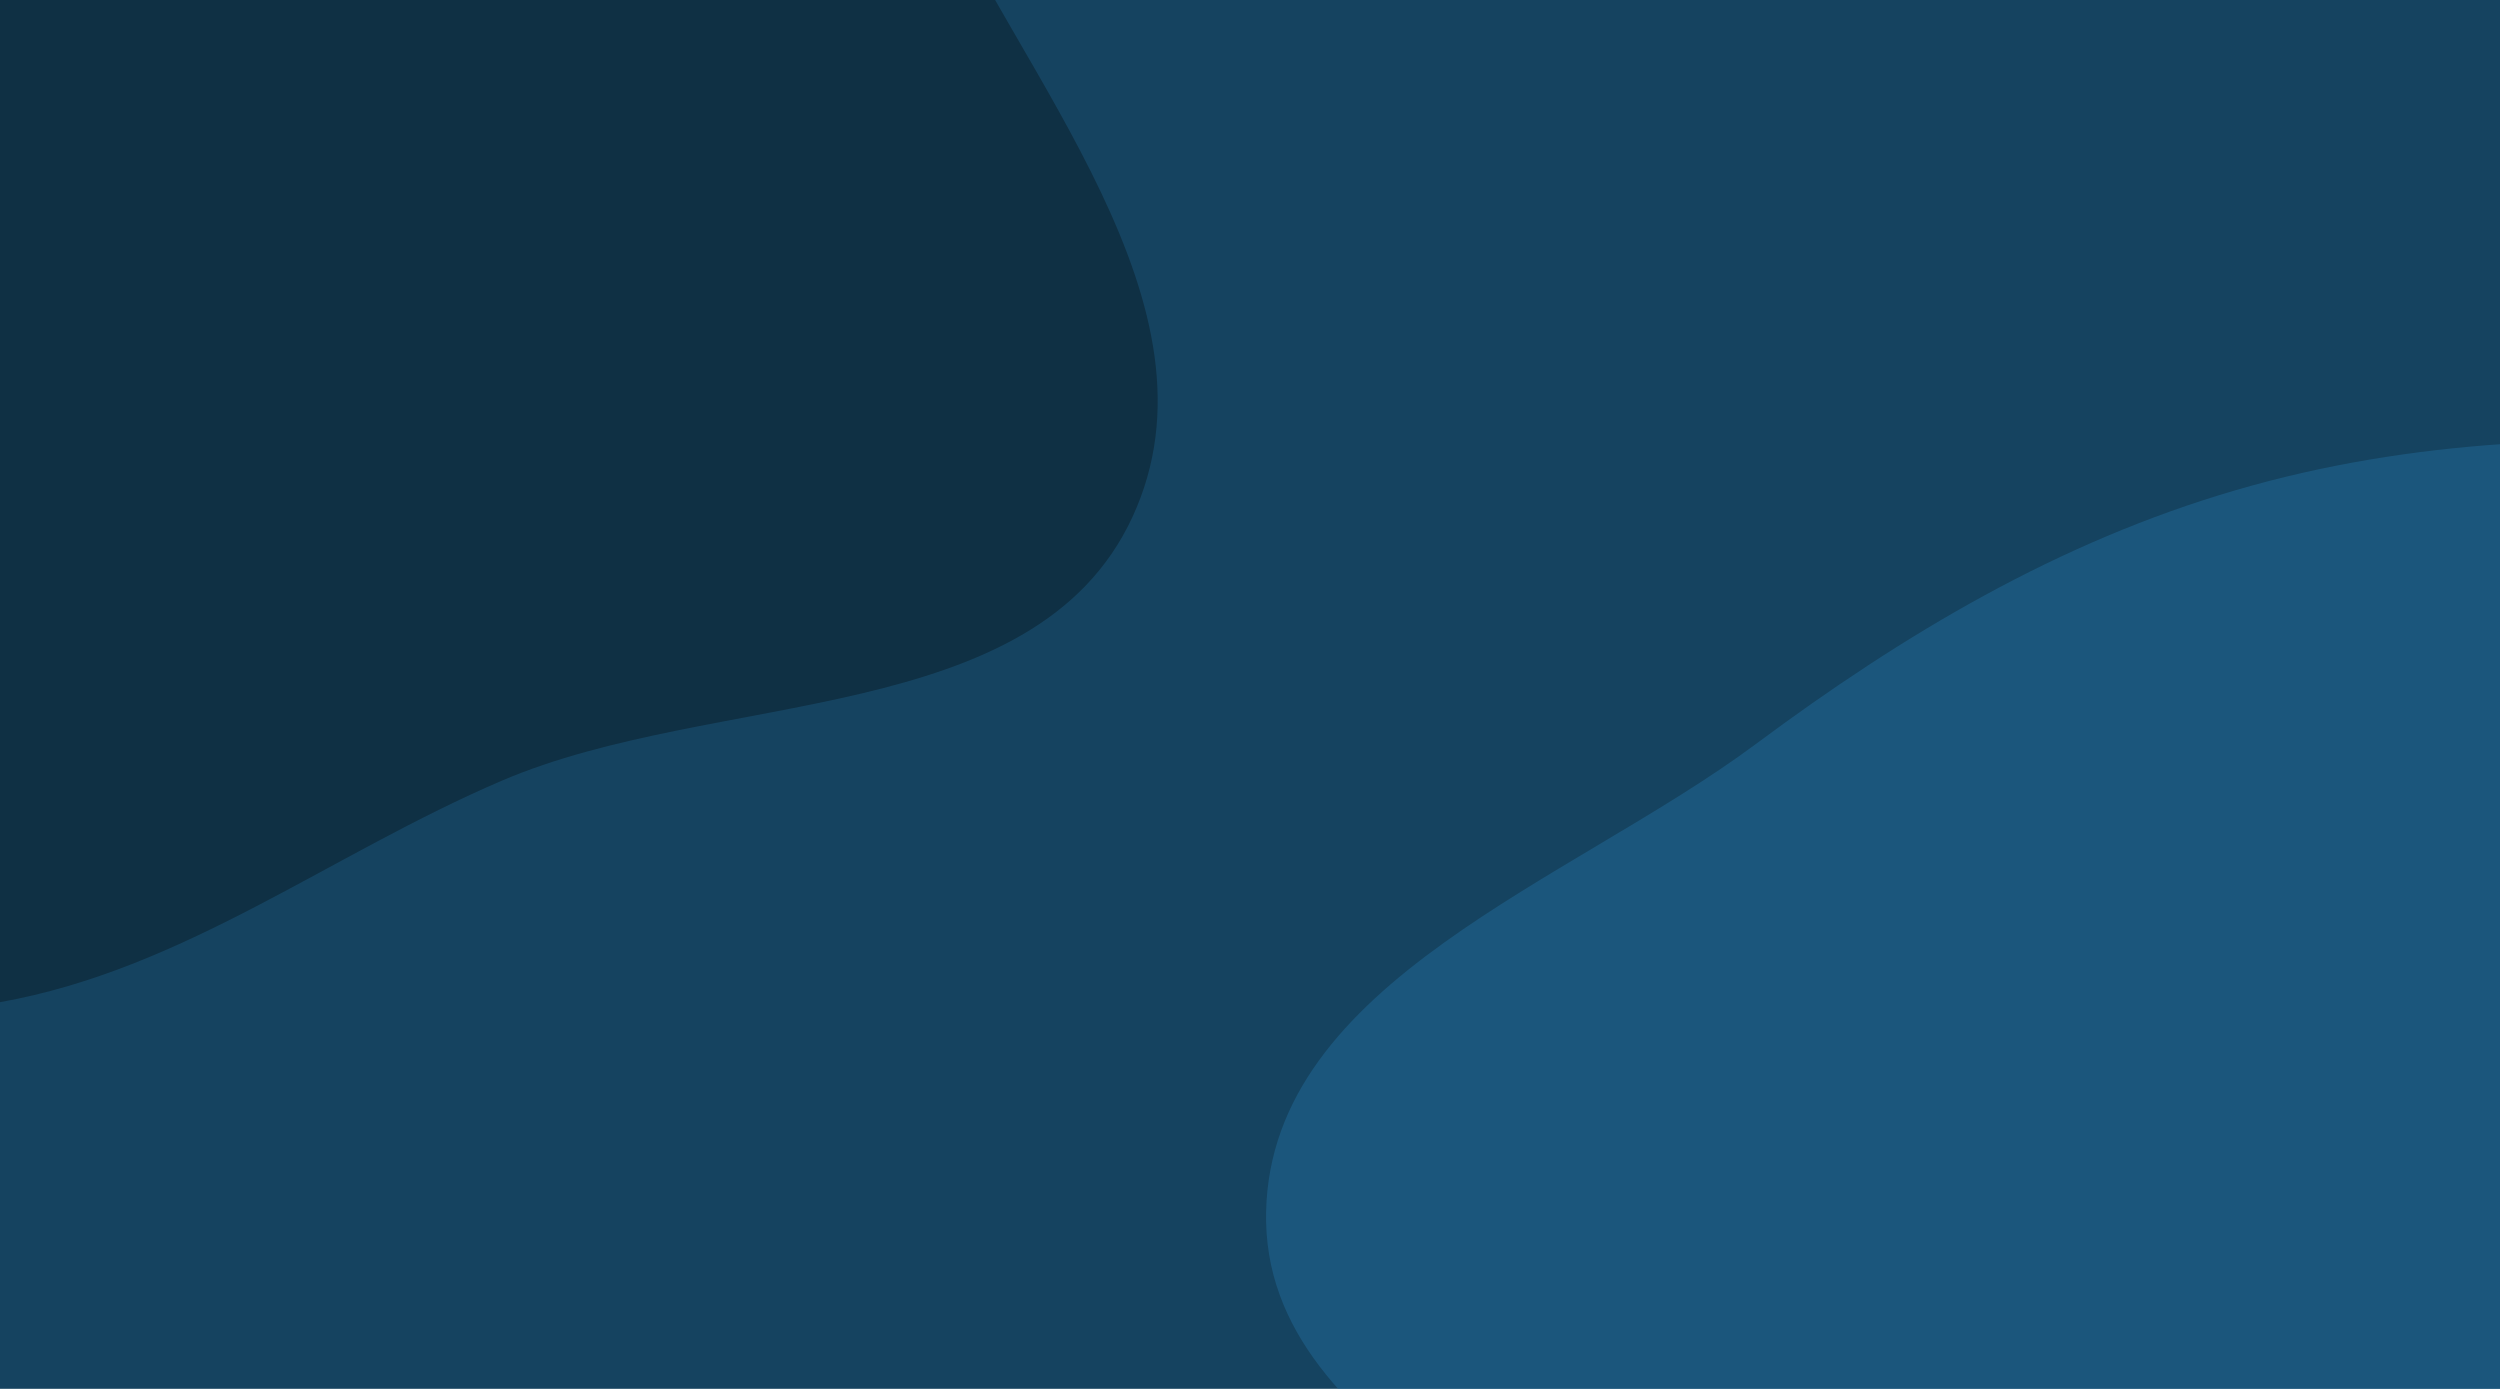
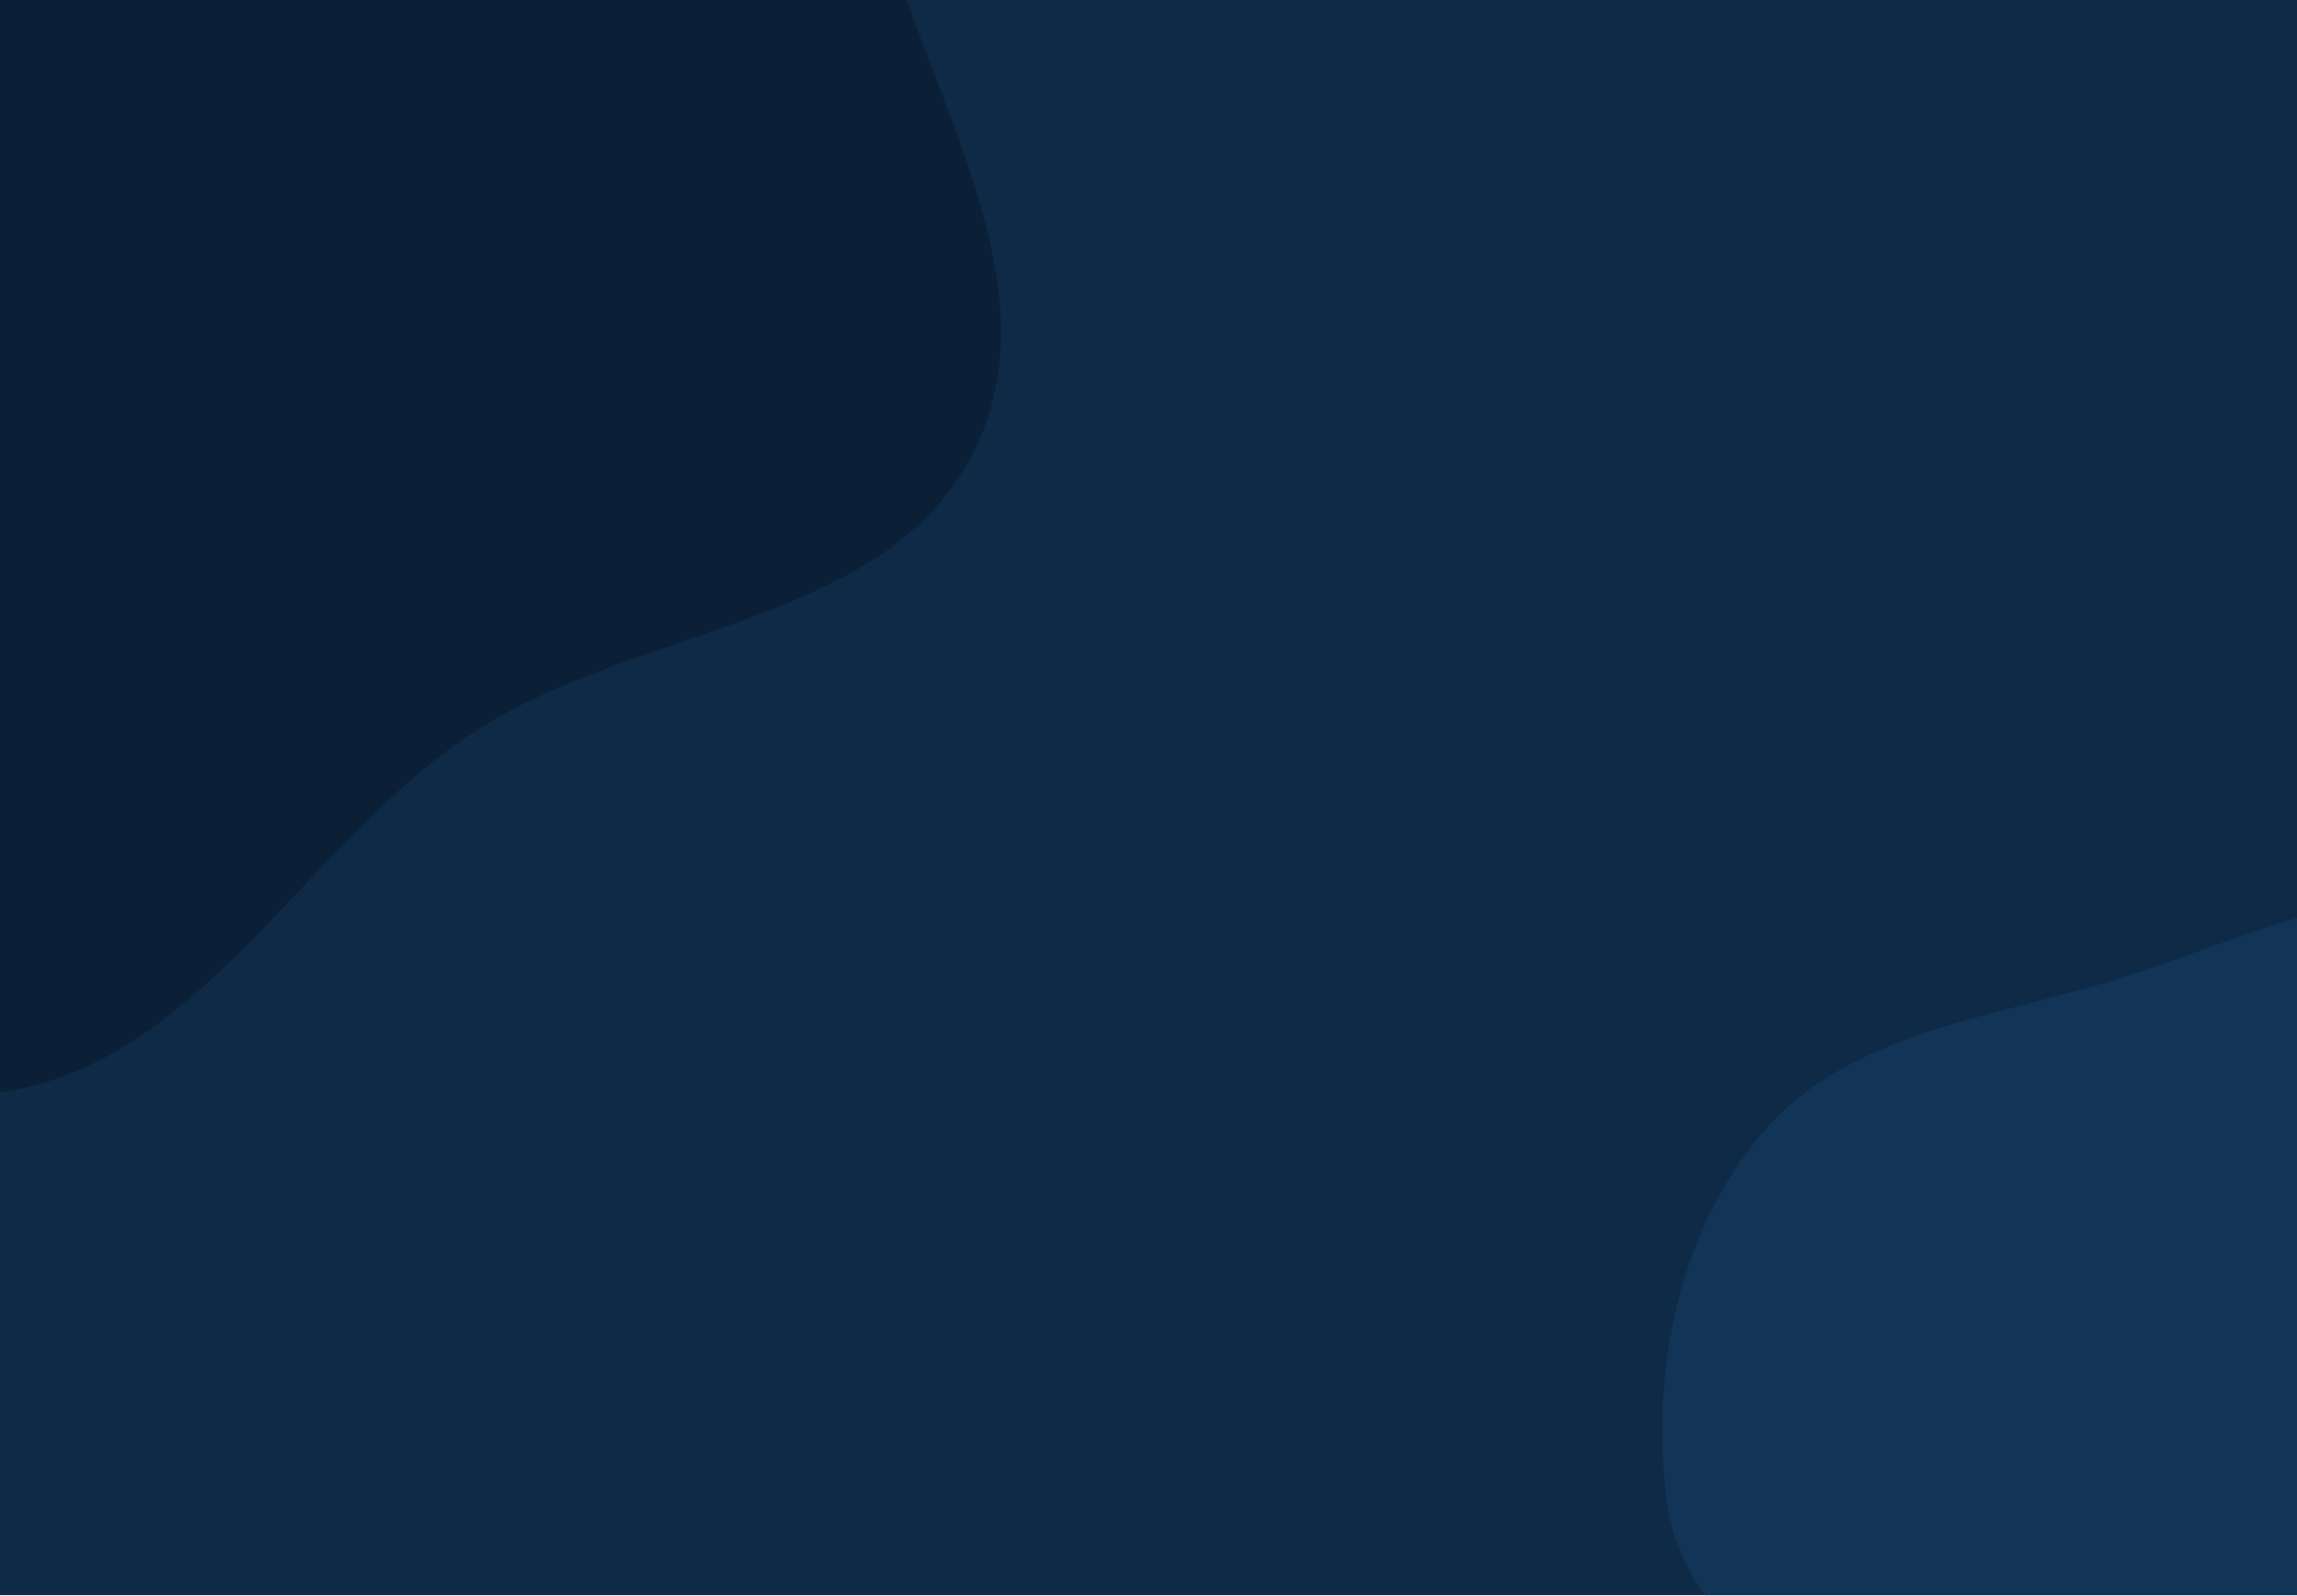
- <svg xmlns="http://www.w3.org/2000/svg" version="1.1" width="1440" height="800" preserveAspectRatio="none" viewBox="0 0 1440 800">
-   <g mask="url(&quot;#SvgjsMask1061&quot;)" fill="none">
-     <rect width="1440" height="800" x="0" y="0" fill="rgba(21, 67, 96, 1)" />
-     <path d="M0,577.256C105.815,558.427,190.204,492.011,289,449.694C412.128,396.955,595.939,419.409,652.257,297.876C708.482,176.542,587.695,45.364,532.89,-76.618C491.908,-167.832,421.244,-235.664,373.151,-323.337C307.917,-442.258,316.907,-613.127,200.447,-682.659C84.937,-751.623,-70.826,-715.292,-194.444,-662.215C-311.437,-611.983,-380.59,-498.139,-460.385,-398.925C-537.195,-303.424,-619.009,-211.818,-651.69,-93.699C-687.258,34.858,-706.691,176.117,-653.303,298.354C-599.613,421.281,-487.003,513.159,-363.635,565.826C-249.797,614.425,-121.864,598.941,0,577.256" fill="#0f3044" />
-     <path d="M1440 1409.019C1556.043 1406.536 1667.855 1369.238 1765.276 1306.139 1862.461 1243.193 1930.856 1150.506 1991.461 1051.844 2059.374 941.285 2139.477 829.411 2137.813 699.67 2136.064 563.277 2087.565 416.811 1982.206 330.176 1879.798 245.968 1731.715 266.105 1599.445 256.98 1493.381 249.663 1390.044 252.503 1287.984 282.281 1185.778 312.102 1096.777 365.031 1011.347 428.57 904.896 507.743 732.258 565.182 729.285 697.815 726.19 835.887 927.042 883.443 998.503 1001.625 1057.682 1099.495 1021.599 1242.693 1105.653 1320.254 1192.148 1400.068 1322.334 1411.537 1440 1409.019" fill="#1b567c" />
+ <svg xmlns="http://www.w3.org/2000/svg" version="1.1" width="1440" height="1000" preserveAspectRatio="none" viewBox="0 0 1440 1000">
+   <g mask="url(&quot;#SvgjsMask1071&quot;)" fill="none">
+     <rect width="1440" height="1000" x="0" y="0" fill="#0e2a47" />
+     <path d="M0,684.666C125.152,667.451,190.204,529.61,295.563,459.905C398.963,391.495,559.878,391.983,612.247,279.604C664.58,167.302,567.868,43.465,546.498,-78.575C525.962,-195.855,570.976,-337.365,489.08,-423.79C407.026,-510.381,258.715,-458.722,146.894,-500.277C22.46,-546.518,-67.106,-688.23,-199.58,-679.707C-334.126,-671.051,-441.523,-560.926,-527.294,-456.903C-611.731,-354.498,-676.592,-230.39,-679.474,-97.694C-682.22,28.709,-599.587,134.935,-542.6,247.797C-487.999,355.933,-447.245,473.134,-352.888,549.104C-252.708,629.763,-127.415,702.193,0,684.666" fill="#0b2037" />
+     <path d="M1440 1375.781C1513.595 1370.067 1586.324 1363.543 1652.078 1330 1722.792 1293.926 1792.908 1248.372 1828.679 1177.504 1865.015 1105.516 1860.335 1021.031 1848.277 941.299 1836.286 862.011 1808.062 786.919 1759.914 722.793 1709.274 655.348 1648.967 587.45 1567.168 566.905 1486.298 546.593 1406.311 589.336 1326.652 613.974 1248.194 638.24 1158.468 647.387 1105.109 709.816 1051.839 772.14 1034.039 862.018 1045.222 943.24 1055.328 1016.638 1136.154 1057.482 1162.513 1126.724 1191.783 1203.612 1144.422 1309.706 1205.648 1364.659 1265.052 1417.976 1360.417 1381.959 1440 1375.781" fill="#113457" />
  </g>
  <defs>
-     <mask id="SvgjsMask1061">
-       <rect width="1440" height="800" fill="#ffffff" />
+     <mask id="SvgjsMask1071">
+       <rect width="1440" height="1000" fill="#ffffff" />
    </mask>
  </defs>
</svg>
